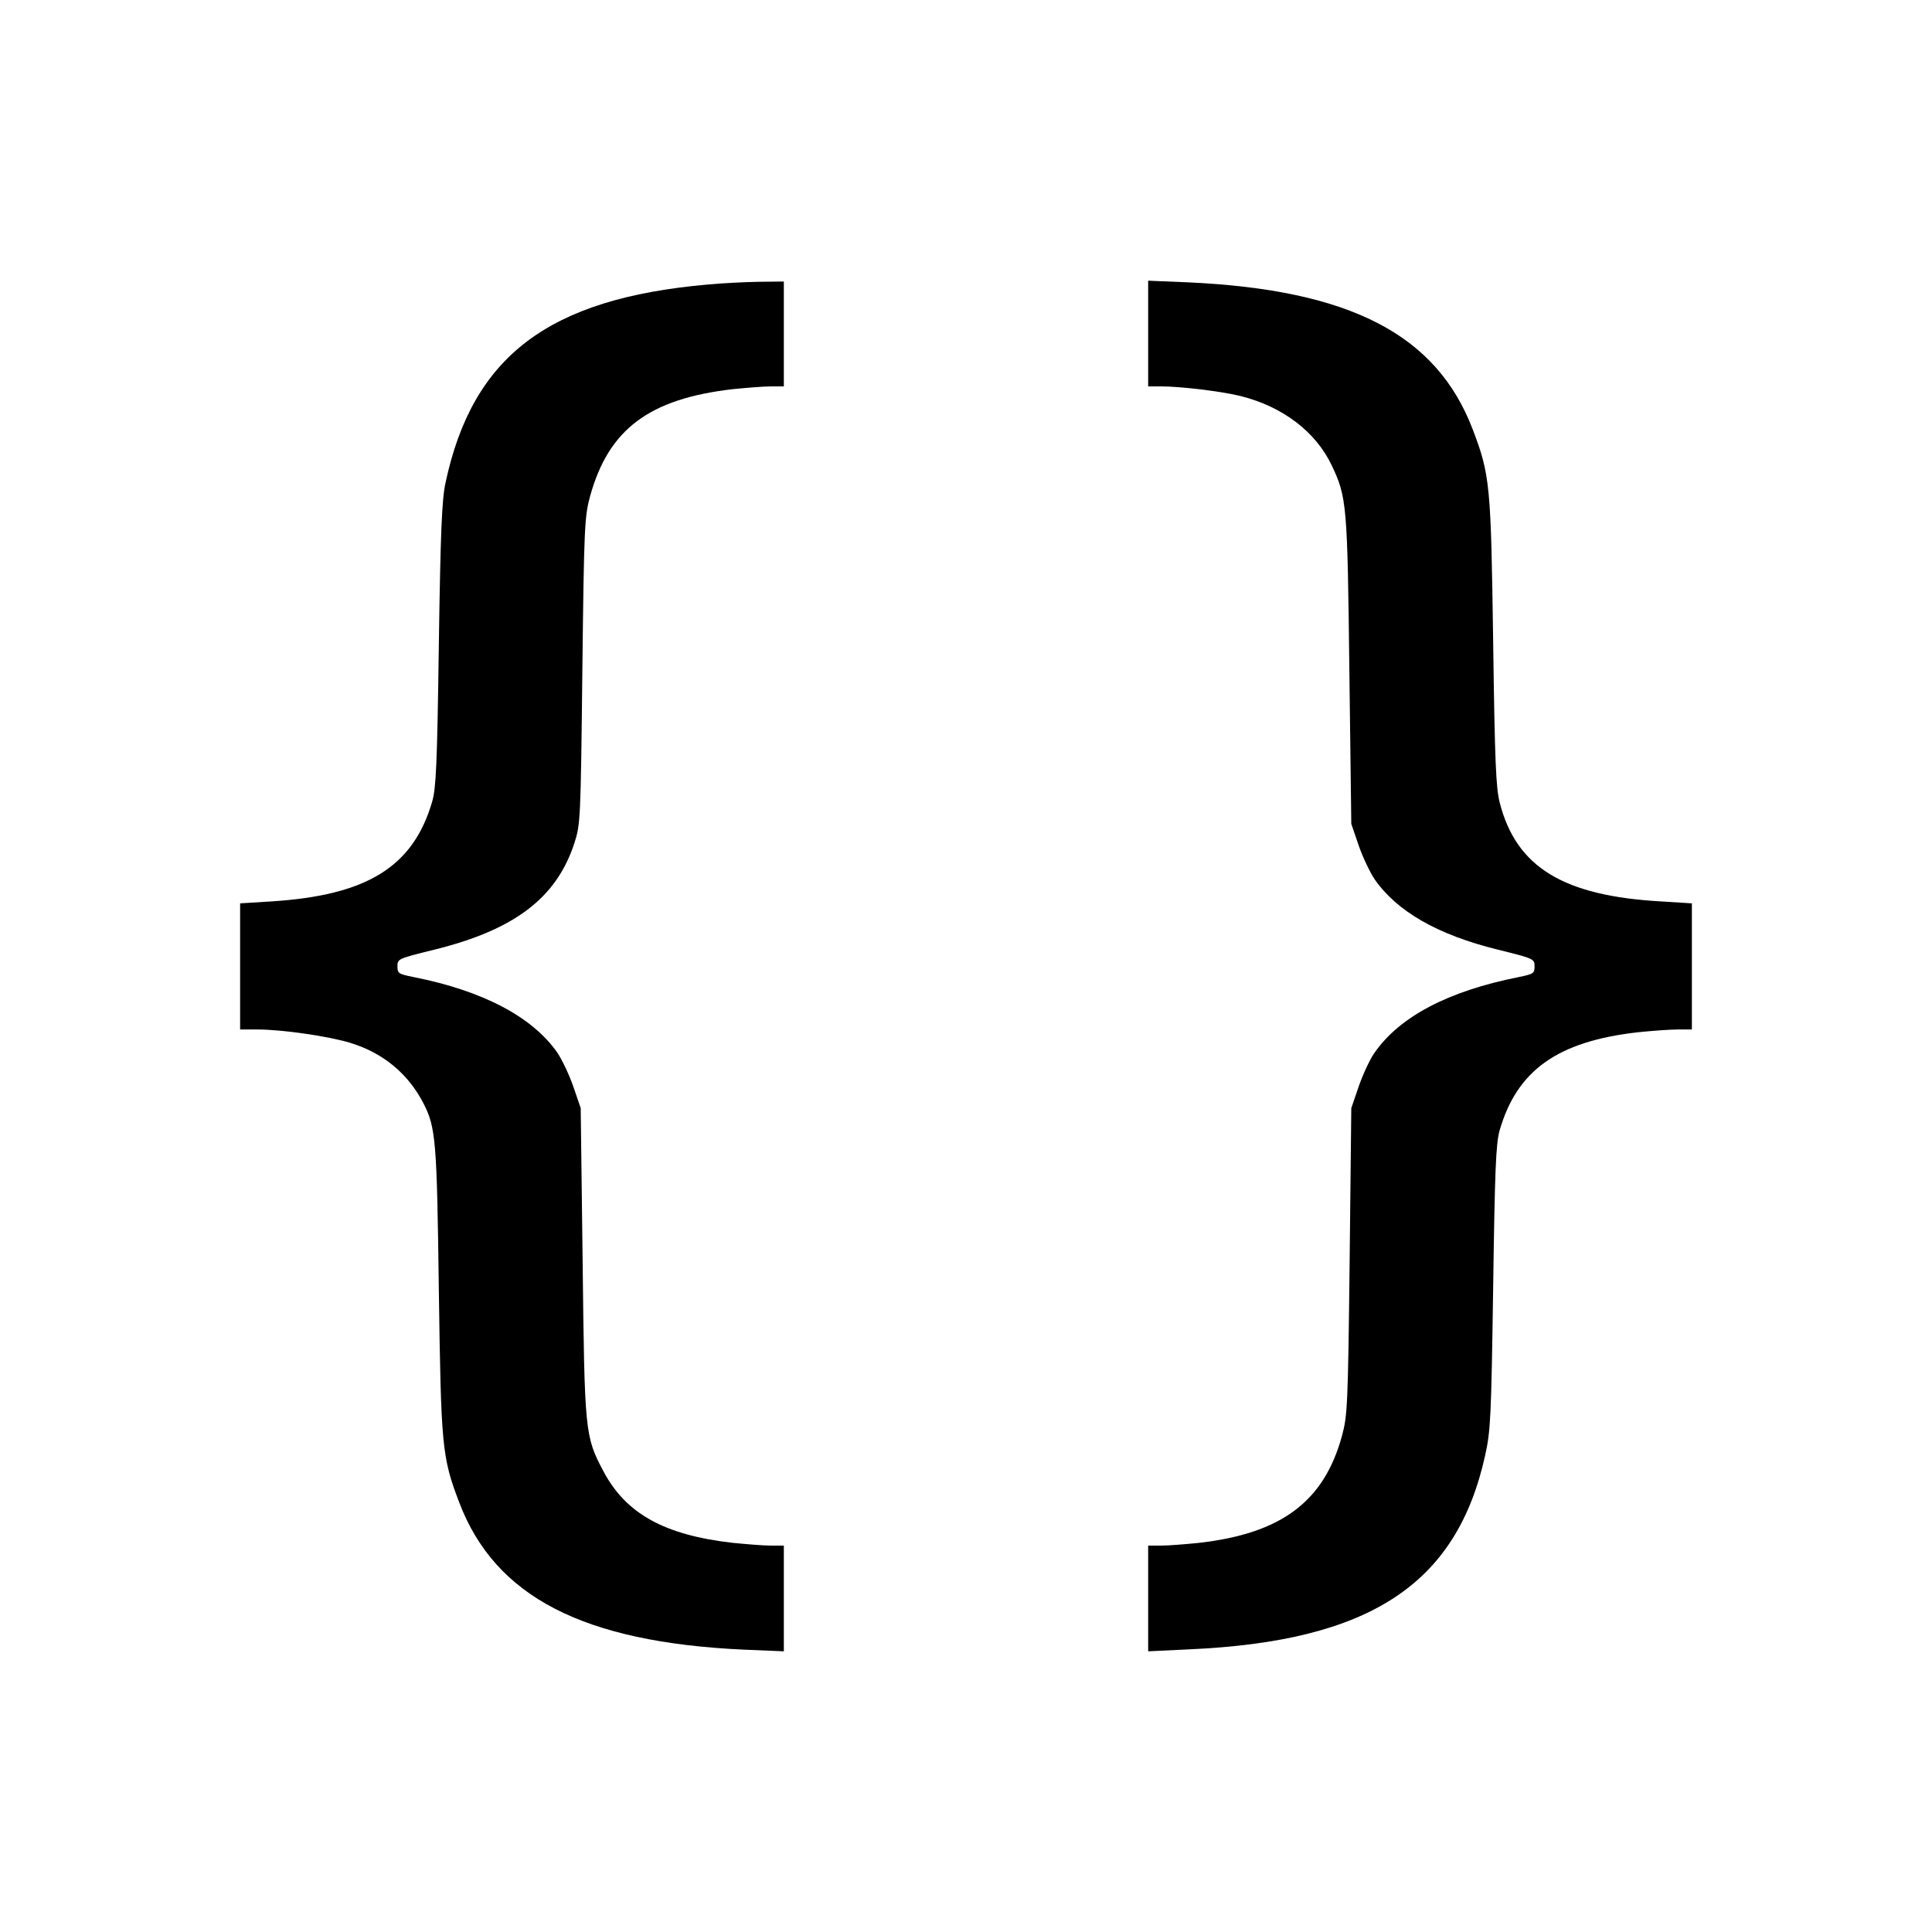
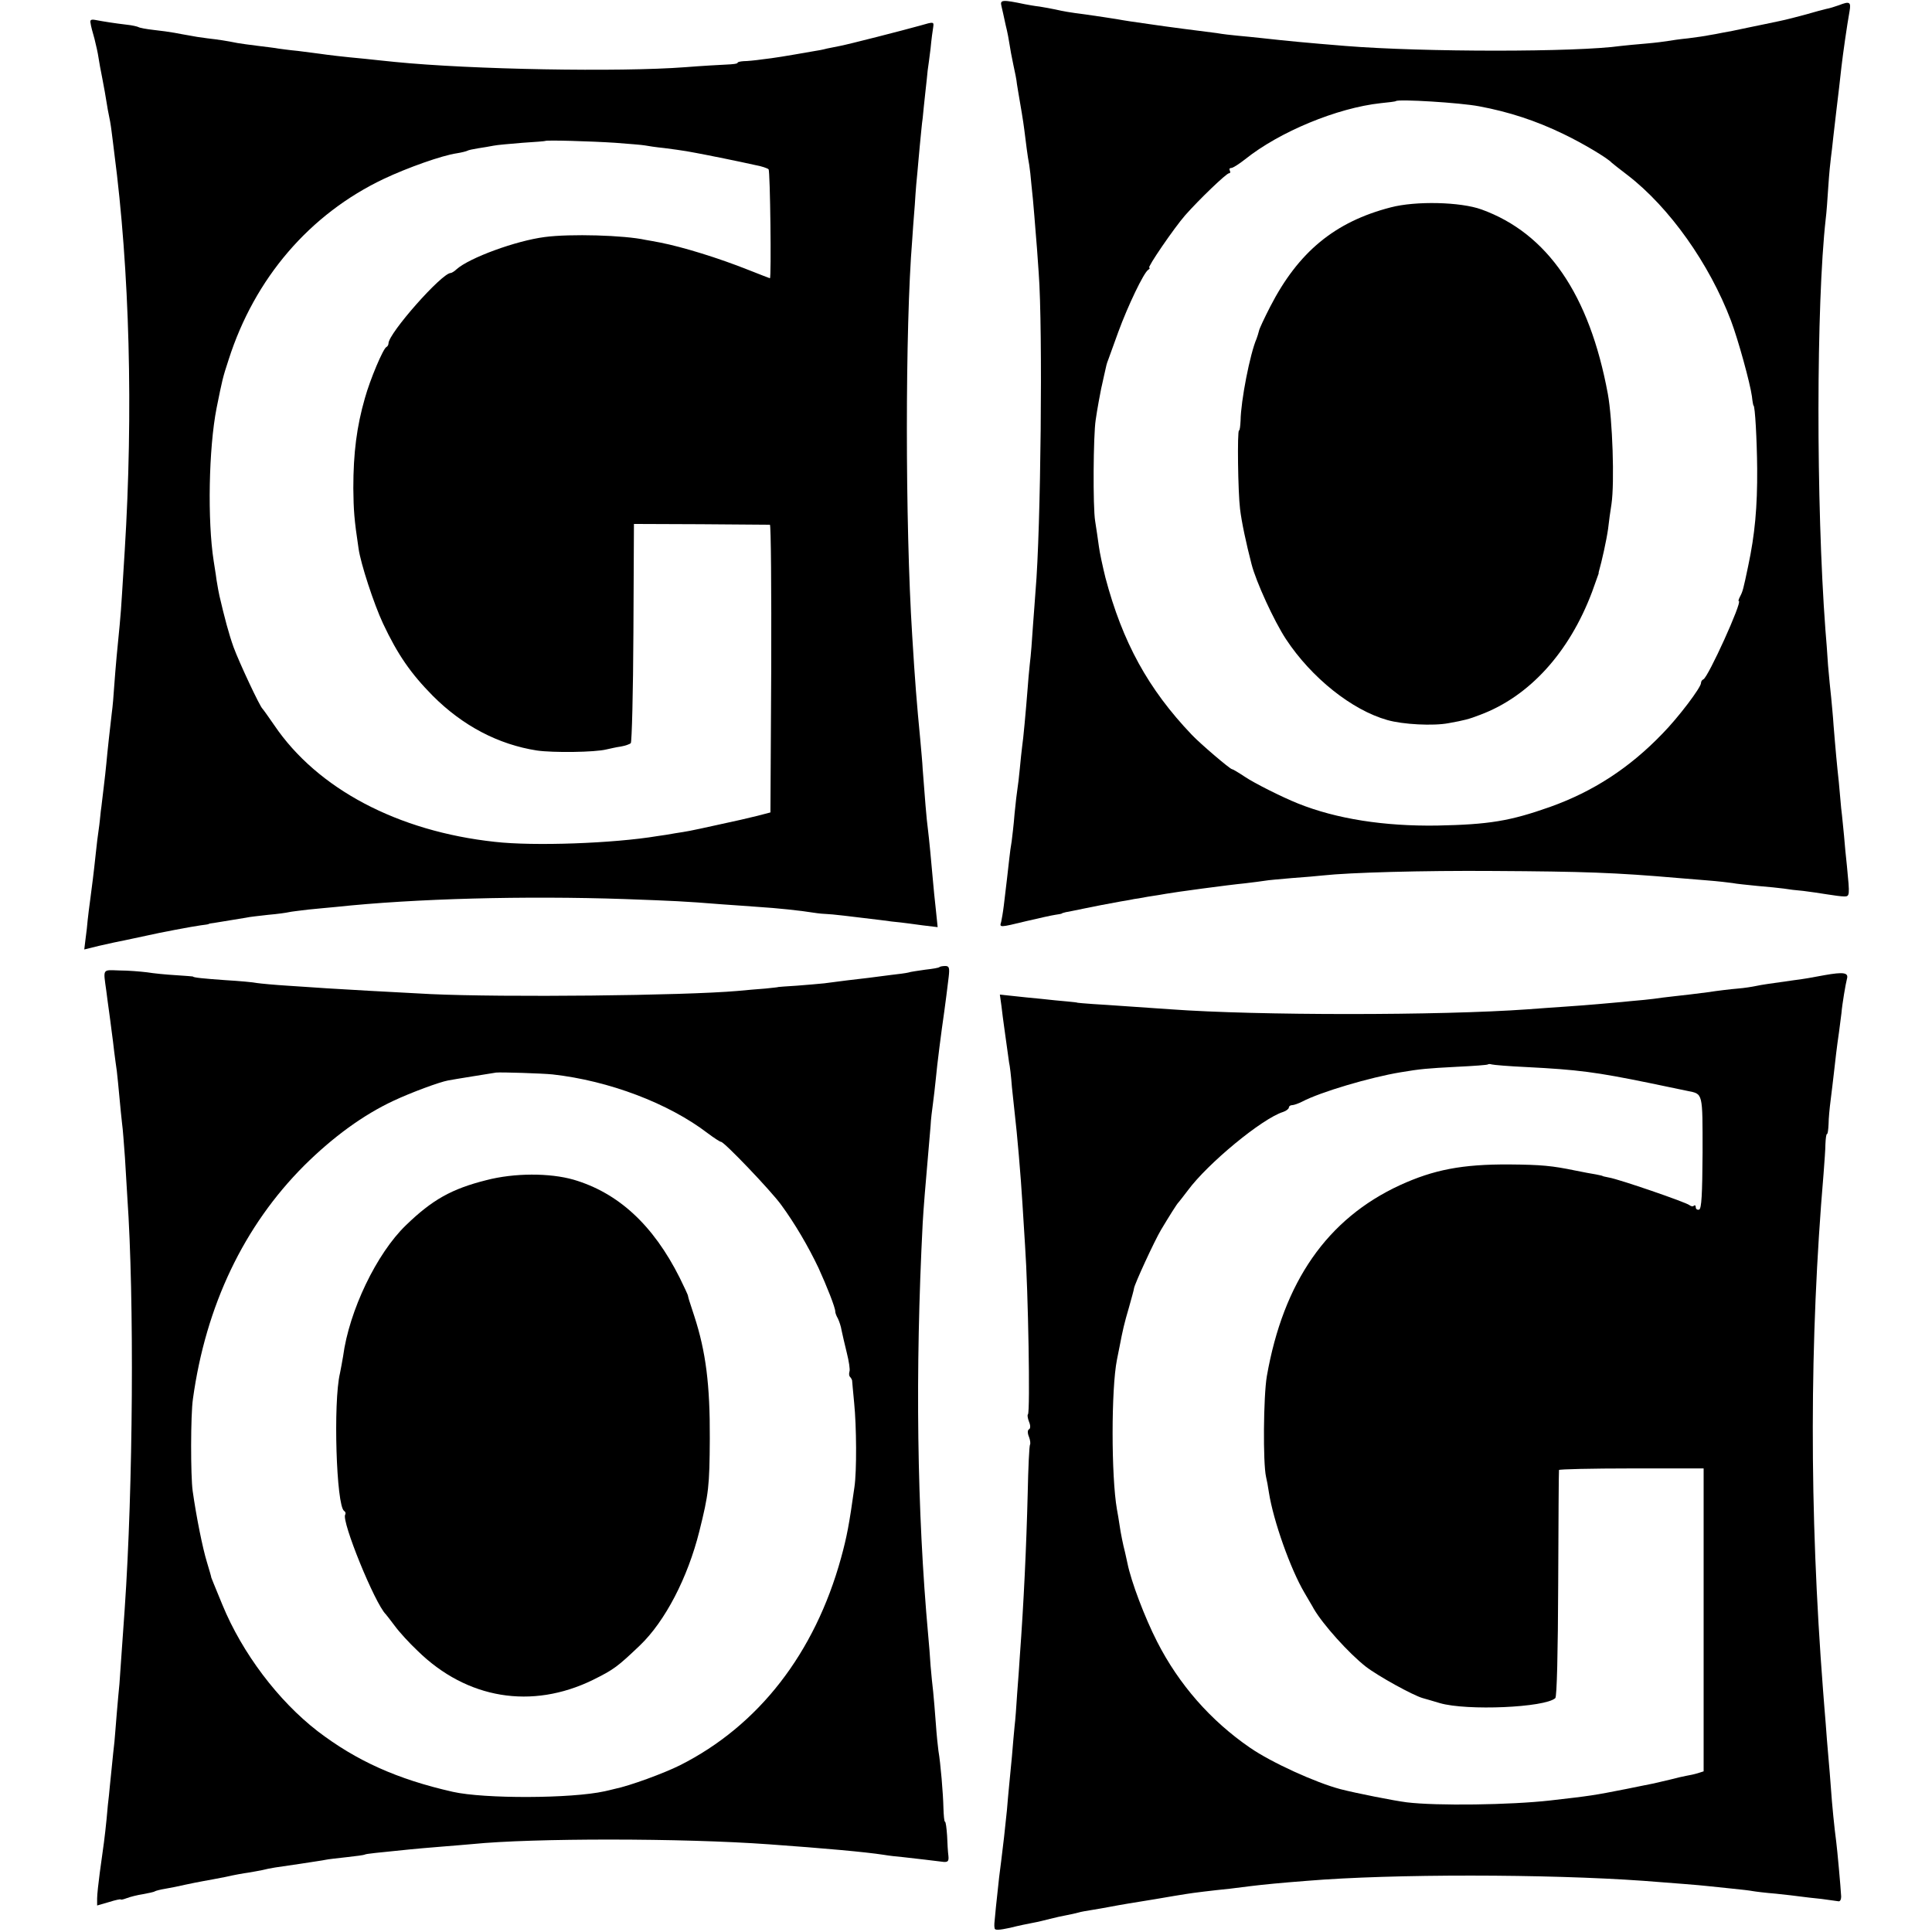
- <svg xmlns="http://www.w3.org/2000/svg" version="1.0" width="700pt" height="700pt" viewBox="0 0 700 700" preserveAspectRatio="xMidYMid meet">
-   <g transform="translate(0,700) scale(0.1,-0.1)" fill="#000000" stroke="none">
-     <path d="M2563 5969 c-576 -51 -851 -259 -949 -719 -13 -60 -18 -179 -24 -585 -6 -436 -10 -519 -24 -569 -69 -237 -236 -340 -583 -362 l-113 -7 0 -228 0 -229 63 0 c90 0 261 -25 338 -49 119 -37 208 -112 263 -218 45 -88 49 -133 56 -678 8 -567 11 -604 74 -769 130 -341 448 -506 1031 -533 l145 -6 0 191 0 192 -47 0 c-27 0 -88 5 -138 10 -248 28 -388 106 -469 260 -67 126 -68 142 -75 760 l-7 555 -27 79 c-15 43 -41 97 -57 121 -90 130 -269 225 -522 275 -54 11 -58 13 -58 39 0 27 3 28 133 60 291 72 443 187 508 386 22 68 23 83 29 625 6 523 8 559 28 632 67 243 214 353 517 388 50 5 111 10 138 10 l47 0 0 190 0 190 -92 -1 c-51 -1 -134 -5 -185 -10z" />
-     <path d="M4160 5792 l0 -192 48 0 c70 0 219 -18 287 -35 152 -38 272 -129 330 -251 55 -116 57 -143 64 -744 l7 -555 27 -79 c15 -43 41 -97 57 -121 81 -117 228 -202 448 -256 129 -32 132 -33 132 -60 0 -26 -4 -28 -57 -39 -257 -51 -433 -144 -524 -276 -16 -23 -41 -77 -56 -120 l-27 -79 -6 -555 c-6 -527 -8 -559 -28 -633 -65 -238 -220 -353 -517 -387 -49 -5 -111 -10 -137 -10 l-48 0 0 -192 0 -191 147 7 c657 29 971 236 1074 703 20 90 22 139 29 608 6 428 10 519 23 568 63 219 210 324 502 357 50 5 114 10 143 10 l52 0 0 228 0 229 -112 7 c-354 20 -524 124 -584 357 -14 54 -18 147 -24 584 -8 567 -11 604 -74 769 -131 344 -444 506 -1031 533 l-145 6 0 -191z" />
+ <svg xmlns="http://www.w3.org/2000/svg" version="1.0" width="736pt" height="736pt" viewBox="0 0 736 736" preserveAspectRatio="xMidYMid meet">
+   <g transform="translate(0,736) scale(0.1,-0.1)" fill="#000000" stroke="none">
+     <path d="M3815 7337 c3 -12 10 -44 16 -72 7 -27 13 -61 15 -75 2 -14 8 -47 14 -75 6 -27 13 -61 14 -75 2 -14 7 -41 10 -60 14 -81 16 -97 22 -145 3 -27 8 -61 10 -75 3 -14 7 -41 9 -60 2 -19 6 -64 10 -100 3 -36 8 -90 10 -120 3 -30 8 -102 12 -160 16 -211 8 -981 -12 -1210 -2 -25 -6 -85 -10 -135 -3 -49 -8 -115 -12 -145 -3 -30 -7 -71 -8 -90 -7 -90 -17 -198 -21 -223 -2 -15 -6 -53 -9 -85 -3 -31 -7 -66 -9 -77 -2 -11 -7 -54 -11 -95 -3 -41 -9 -88 -11 -105 -3 -16 -7 -46 -9 -65 -4 -37 -12 -106 -21 -180 -3 -25 -8 -53 -10 -62 -7 -22 -7 -22 96 3 47 11 96 22 110 24 14 2 25 4 25 5 0 1 7 3 15 5 8 1 40 8 70 14 57 12 66 13 140 27 25 4 47 8 50 9 3 0 27 4 53 9 27 4 58 9 68 11 32 6 239 34 302 40 32 4 66 8 77 10 10 2 56 6 102 10 45 3 99 8 118 10 100 11 379 19 650 17 343 -2 463 -6 705 -27 22 -2 72 -6 110 -9 39 -3 81 -8 95 -10 14 -3 57 -7 95 -11 39 -3 84 -8 100 -10 17 -3 50 -7 75 -9 25 -3 65 -9 90 -13 25 -4 54 -8 65 -8 22 0 22 2 11 115 -4 36 -9 88 -11 115 -3 28 -7 75 -11 106 -3 31 -7 76 -9 100 -3 24 -7 69 -10 99 -3 30 -7 83 -10 117 -2 34 -7 81 -9 105 -3 24 -8 79 -12 123 -3 44 -7 105 -10 135 -36 482 -35 1244 1 1565 3 22 7 78 10 125 3 47 8 96 10 110 2 14 6 49 9 78 8 67 17 149 22 187 2 17 6 53 9 80 6 52 21 157 31 213 6 35 0 38 -41 22 -14 -5 -36 -12 -48 -14 -12 -3 -47 -12 -77 -21 -30 -8 -75 -20 -100 -25 -25 -5 -79 -17 -120 -25 -41 -9 -86 -18 -100 -20 -14 -3 -36 -7 -49 -9 -13 -3 -49 -8 -80 -12 -31 -3 -65 -8 -76 -10 -11 -2 -49 -7 -85 -10 -36 -3 -78 -7 -95 -9 -168 -24 -754 -24 -1050 0 -148 12 -221 19 -320 30 -27 3 -68 7 -90 9 -22 2 -58 6 -80 10 -22 3 -78 10 -125 16 -47 6 -96 13 -110 15 -86 12 -118 17 -145 22 -38 6 -58 9 -120 18 -63 8 -84 12 -115 19 -14 3 -41 8 -60 11 -19 2 -45 7 -56 9 -86 18 -95 17 -89 -7z m1820 -382 c113 -21 217 -55 322 -106 71 -34 167 -91 183 -109 3 -3 30 -24 60 -47 160 -123 312 -338 394 -554 28 -74 73 -238 80 -289 2 -19 5 -35 6 -35 6 0 13 -131 14 -240 1 -148 -9 -252 -34 -370 -19 -91 -21 -98 -31 -117 -5 -10 -8 -18 -5 -18 15 0 -117 -291 -135 -298 -5 -2 -9 -8 -9 -14 0 -17 -86 -131 -147 -193 -125 -130 -263 -220 -428 -279 -153 -54 -232 -67 -430 -71 -201 -3 -383 25 -530 84 -60 24 -166 77 -203 102 -24 16 -46 29 -49 29 -7 0 -121 97 -153 131 -166 174 -264 353 -329 599 -10 41 -22 95 -25 120 -3 25 -10 68 -14 95 -9 54 -7 328 2 385 5 37 19 111 21 120 1 3 5 23 10 45 11 49 10 47 17 65 3 8 20 56 38 105 37 101 97 226 114 237 6 4 8 8 4 8 -9 0 95 152 137 200 53 60 157 160 167 160 5 0 6 5 3 10 -3 6 -1 10 5 10 7 0 30 15 53 33 131 105 351 196 517 214 30 3 56 6 58 8 10 8 244 -6 317 -20z" />
+     <path d="M5298 6570 c-213 -55 -352 -170 -459 -378 -22 -43 -42 -85 -43 -93 -2 -8 -6 -21 -9 -29 -25 -57 -60 -237 -61 -312 -1 -21 -3 -38 -6 -38 -7 0 -4 -235 4 -299 6 -50 23 -130 44 -211 17 -66 85 -215 131 -285 97 -147 251 -270 386 -308 59 -17 175 -23 233 -12 61 11 77 15 121 32 187 70 339 237 426 468 13 36 24 67 25 70 0 3 0 6 1 8 11 38 29 119 35 162 3 28 9 70 13 95 12 82 4 322 -14 420 -70 378 -230 611 -481 702 -80 29 -251 33 -346 8z" />
+     <path d="M345 7272 c1 -10 8 -36 15 -60 6 -24 13 -55 15 -70 2 -15 9 -52 15 -82 6 -30 13 -71 16 -90 3 -19 7 -42 9 -50 2 -8 7 -35 10 -60 3 -25 8 -61 10 -80 59 -451 73 -988 40 -1520 -3 -52 -8 -124 -10 -160 -2 -36 -6 -90 -9 -120 -8 -77 -16 -165 -21 -235 -2 -34 -6 -79 -9 -100 -6 -51 -17 -149 -21 -195 -2 -19 -6 -60 -10 -90 -4 -30 -8 -71 -11 -90 -2 -19 -5 -51 -8 -70 -3 -19 -8 -60 -11 -90 -9 -85 -14 -121 -21 -175 -4 -27 -8 -63 -10 -80 -1 -16 -5 -49 -8 -71 l-5 -41 57 14 c31 7 80 18 107 23 28 6 61 13 75 16 47 11 175 35 205 39 17 2 30 4 30 5 0 1 9 3 20 4 30 5 98 16 122 20 12 3 50 7 85 11 35 3 70 8 78 10 8 2 42 6 75 10 33 3 80 8 105 10 300 32 720 43 1100 30 188 -7 220 -8 370 -20 47 -3 110 -8 140 -10 66 -4 162 -14 210 -22 19 -3 42 -5 50 -5 14 0 92 -9 205 -23 28 -4 61 -8 75 -9 14 -2 51 -6 84 -11 l58 -7 -7 68 c-4 38 -9 83 -10 99 -7 81 -16 174 -20 205 -5 34 -13 136 -20 230 -1 25 -6 74 -9 110 -14 146 -20 220 -31 400 -27 426 -27 1173 0 1505 1 22 6 83 10 135 3 52 8 109 10 125 1 17 6 62 9 100 4 39 8 86 11 105 2 19 6 63 10 97 4 35 8 73 9 85 2 13 7 50 11 83 3 33 8 70 10 81 3 21 3 22 -48 7 -68 -19 -275 -72 -307 -78 -14 -3 -36 -7 -50 -10 -14 -4 -36 -8 -50 -10 -114 -20 -151 -26 -195 -31 -27 -4 -60 -7 -72 -7 -13 -1 -23 -3 -23 -6 0 -4 -19 -6 -43 -7 -23 -1 -94 -5 -157 -10 -250 -19 -815 -9 -1105 20 -33 3 -85 9 -115 12 -87 8 -143 15 -170 19 -14 2 -52 7 -85 11 -33 3 -67 8 -75 9 -9 2 -43 6 -75 10 -33 4 -69 9 -80 11 -45 9 -72 13 -115 18 -25 3 -56 8 -70 11 -14 2 -38 7 -55 10 -16 3 -52 8 -80 11 -27 3 -54 8 -58 11 -4 2 -24 7 -45 9 -43 5 -88 12 -119 18 -16 3 -21 0 -18 -12z m1999 -456 c52 -4 103 -8 113 -10 10 -2 43 -7 73 -10 30 -4 69 -9 85 -12 17 -3 50 -9 75 -14 25 -5 56 -11 70 -14 50 -10 76 -16 118 -25 23 -4 46 -12 50 -16 6 -6 11 -415 5 -415 -1 0 -37 14 -80 31 -118 47 -252 88 -338 105 -22 4 -47 9 -55 10 -81 18 -288 24 -385 11 -109 -14 -287 -79 -336 -123 -8 -8 -19 -14 -22 -14 -34 0 -237 -230 -237 -268 0 -6 -4 -12 -8 -14 -12 -5 -62 -123 -82 -195 -31 -108 -44 -208 -44 -343 1 -84 3 -117 20 -230 8 -57 58 -210 93 -285 56 -119 106 -191 190 -276 114 -114 249 -185 396 -208 62 -9 221 -7 265 4 14 3 39 9 55 11 17 3 34 9 38 13 4 4 9 194 10 421 l2 414 255 -1 c140 -1 258 -2 263 -2 4 -1 6 -247 5 -548 l-3 -548 -50 -13 c-27 -7 -93 -22 -145 -33 -122 -27 -121 -26 -166 -33 -22 -4 -52 -9 -69 -11 -167 -28 -472 -39 -620 -22 -370 40 -676 202 -840 444 -22 32 -42 60 -45 63 -11 10 -89 177 -110 234 -18 50 -35 114 -54 196 -2 8 -7 35 -11 60 -3 25 -9 58 -11 73 -24 153 -19 429 11 582 22 109 23 115 46 185 99 310 309 555 592 689 89 42 221 89 277 97 19 3 38 8 41 10 3 2 21 6 40 9 19 3 45 7 59 10 14 3 63 7 110 11 47 3 86 6 87 7 3 4 176 -1 267 -7z" />
+     <path d="M3579 3676 c-2 -3 -27 -7 -54 -10 -27 -4 -57 -8 -65 -11 -8 -2 -37 -6 -65 -9 -27 -4 -66 -8 -85 -11 -19 -2 -57 -7 -85 -10 -27 -4 -66 -8 -85 -11 -19 -2 -66 -6 -105 -9 -38 -2 -70 -5 -70 -5 0 -1 -22 -3 -50 -6 -27 -2 -75 -6 -105 -9 -205 -18 -890 -25 -1170 -12 -171 9 -318 17 -395 22 -33 2 -100 7 -150 10 -49 3 -101 8 -115 10 -14 3 -68 8 -120 11 -85 6 -125 10 -125 14 0 0 -29 3 -65 5 -36 2 -86 7 -110 11 -25 3 -72 7 -105 7 -66 2 -62 9 -50 -78 3 -22 7 -56 10 -75 3 -19 7 -54 10 -76 3 -23 8 -59 10 -80 3 -22 7 -55 10 -74 2 -19 7 -64 10 -100 3 -36 8 -81 10 -100 3 -19 7 -78 11 -130 3 -52 7 -120 9 -150 27 -388 22 -1107 -10 -1570 -7 -103 -18 -252 -20 -285 -2 -16 -6 -66 -10 -110 -3 -44 -8 -93 -9 -110 -2 -16 -7 -64 -11 -105 -4 -41 -9 -86 -10 -100 -2 -14 -6 -54 -9 -90 -7 -70 -11 -98 -26 -205 -5 -38 -10 -82 -10 -97 l0 -27 45 13 c25 8 45 12 45 10 0 -2 10 0 23 5 13 5 41 12 61 15 21 4 42 8 46 11 3 2 22 7 41 10 19 3 52 10 74 15 22 5 54 11 70 14 17 3 55 10 85 16 30 7 69 14 85 16 17 3 41 7 55 10 32 8 48 10 145 24 44 7 87 13 95 15 8 2 44 6 80 10 36 4 67 8 70 10 4 3 46 7 175 20 17 2 68 6 115 10 47 4 101 8 120 10 228 23 800 23 1130 -1 209 -15 366 -29 437 -40 17 -3 51 -7 75 -9 46 -5 121 -14 153 -18 16 -1 20 3 18 23 -2 14 -4 49 -5 77 -2 29 -5 53 -8 53 -3 0 -5 24 -6 53 -1 53 -11 172 -19 217 -2 14 -7 61 -10 105 -3 44 -8 98 -10 120 -3 22 -7 67 -10 100 -2 33 -6 85 -9 115 -43 475 -50 1005 -21 1570 3 55 11 152 21 265 3 33 7 80 9 105 1 25 6 63 9 85 3 22 8 65 11 95 5 55 21 180 32 255 6 46 10 73 17 133 4 35 2 42 -13 42 -10 0 -20 -2 -22 -4z m-1474 -409 c215 -24 442 -110 591 -224 24 -18 47 -33 51 -33 12 0 189 -185 229 -240 52 -71 103 -158 142 -240 31 -68 65 -153 64 -167 0 -4 4 -16 10 -26 5 -10 12 -31 14 -45 3 -15 12 -53 20 -86 8 -32 13 -64 10 -71 -2 -7 -2 -16 2 -20 4 -4 7 -10 8 -13 0 -4 4 -43 8 -87 9 -89 10 -260 1 -320 -20 -143 -29 -190 -51 -270 -100 -363 -314 -639 -614 -790 -60 -30 -190 -78 -249 -90 -11 -3 -29 -7 -38 -9 -127 -28 -458 -29 -578 -2 -212 48 -367 118 -515 231 -150 116 -287 297 -363 482 -34 83 -40 97 -42 103 0 3 -8 30 -17 60 -16 52 -40 171 -54 270 -8 56 -8 291 1 351 49 355 194 659 424 889 110 109 225 193 341 247 66 31 174 71 207 77 26 5 165 27 183 30 19 2 176 -3 215 -7z" />
+     <path d="M1852 2864 c-131 -33 -205 -74 -306 -172 -111 -107 -216 -325 -239 -499 -4 -22 -9 -52 -12 -65 -26 -109 -14 -505 16 -524 5 -3 7 -9 4 -14 -15 -24 113 -339 155 -380 3 -3 18 -23 34 -44 16 -22 55 -65 87 -95 188 -184 435 -224 667 -111 81 40 95 51 180 132 96 92 182 258 226 434 36 144 39 172 40 354 1 204 -15 331 -59 466 -22 66 -22 68 -24 77 0 4 -15 35 -32 70 -101 201 -234 323 -404 373 -91 26 -226 26 -333 -2z" />
+     <path d="M6950 3645 c-36 -7 -87 -16 -115 -19 -106 -15 -121 -17 -145 -22 -14 -3 -45 -8 -70 -10 -25 -2 -76 -8 -115 -14 -38 -5 -95 -12 -125 -15 -30 -3 -66 -8 -80 -10 -14 -2 -54 -6 -90 -9 -36 -4 -90 -8 -120 -11 -30 -3 -89 -7 -130 -10 -41 -3 -104 -7 -140 -10 -333 -24 -1032 -24 -1360 0 -121 8 -241 17 -295 20 -33 2 -60 5 -60 5 0 1 -18 3 -40 5 -22 2 -67 6 -100 10 -33 3 -82 8 -108 11 l-48 5 6 -43 c3 -24 7 -59 10 -78 13 -95 16 -117 19 -137 3 -12 8 -54 11 -95 4 -40 9 -86 11 -103 8 -66 23 -237 29 -340 3 -44 7 -116 10 -160 12 -173 20 -634 11 -643 -3 -2 -1 -15 4 -28 6 -14 6 -26 0 -29 -6 -3 -6 -15 0 -29 5 -13 6 -26 4 -29 -3 -3 -7 -88 -9 -188 -5 -200 -15 -416 -30 -619 -2 -30 -6 -93 -10 -140 -3 -48 -7 -104 -10 -127 -2 -22 -7 -74 -10 -114 -4 -41 -9 -92 -11 -114 -2 -22 -6 -62 -8 -90 -6 -62 -16 -149 -22 -195 -5 -36 -9 -69 -20 -175 -7 -72 -7 -67 -5 -81 1 -8 17 -7 59 2 31 8 71 16 87 19 17 3 46 10 65 15 19 5 47 11 63 14 15 3 35 7 45 10 9 3 33 7 52 10 19 3 47 8 63 11 58 11 85 15 177 30 52 9 106 18 120 20 24 4 96 13 166 20 18 2 54 7 80 10 49 6 111 12 214 20 325 27 915 26 1280 0 130 -10 210 -16 245 -20 22 -2 65 -7 96 -10 31 -3 65 -7 75 -9 11 -2 51 -7 89 -10 39 -4 81 -9 95 -11 14 -2 49 -6 79 -9 29 -4 59 -8 65 -9 6 -1 10 7 10 18 -2 37 -15 180 -19 210 -7 52 -16 142 -20 202 -2 32 -7 87 -10 123 -3 36 -8 92 -10 125 -3 33 -7 89 -10 125 -53 688 -52 1335 2 1970 3 41 7 92 7 112 1 21 3 38 6 38 3 0 5 17 6 38 0 20 4 62 8 92 4 30 9 75 12 100 6 53 11 99 20 160 3 25 7 56 9 70 3 36 16 112 21 131 7 24 -13 27 -86 14z m-1135 -350 c196 -10 265 -19 470 -61 66 -14 131 -27 144 -30 59 -12 57 -4 57 -235 -1 -161 -4 -213 -13 -217 -7 -2 -13 2 -13 9 0 7 -3 9 -7 6 -3 -4 -11 -3 -17 2 -13 11 -269 99 -306 105 -14 3 -25 5 -25 6 0 1 -11 3 -25 6 -14 2 -50 9 -80 15 -87 18 -128 22 -250 23 -180 1 -288 -20 -417 -79 -277 -128 -444 -368 -507 -728 -13 -77 -15 -330 -3 -383 3 -12 8 -39 11 -60 17 -108 82 -291 135 -381 14 -25 31 -52 36 -62 35 -60 133 -169 198 -220 48 -37 181 -110 217 -120 8 -2 38 -11 65 -19 103 -30 401 -17 440 19 6 6 10 172 11 437 1 235 2 429 3 432 0 3 125 6 276 6 l275 0 0 -577 0 -577 -22 -7 c-13 -4 -32 -8 -44 -10 -11 -2 -38 -8 -60 -14 -21 -5 -50 -12 -64 -15 -14 -3 -61 -12 -104 -21 -127 -25 -134 -26 -291 -44 -151 -17 -431 -21 -546 -7 -48 6 -194 35 -252 50 -95 25 -264 102 -345 158 -150 103 -271 241 -354 404 -47 92 -99 229 -113 299 -5 22 -9 42 -10 45 -6 22 -16 71 -20 100 -3 19 -7 46 -10 60 -22 126 -22 459 0 570 3 14 7 36 10 50 12 63 18 89 36 150 10 36 19 68 19 72 2 16 77 179 103 223 30 50 61 100 67 105 3 3 18 23 35 45 76 103 283 274 363 299 12 4 22 12 22 17 0 5 6 9 13 9 6 0 23 6 37 13 70 37 260 93 375 112 77 13 101 15 215 21 63 3 117 7 118 9 2 2 9 2 15 0 7 -2 66 -7 132 -10z" />
  </g>
</svg>
